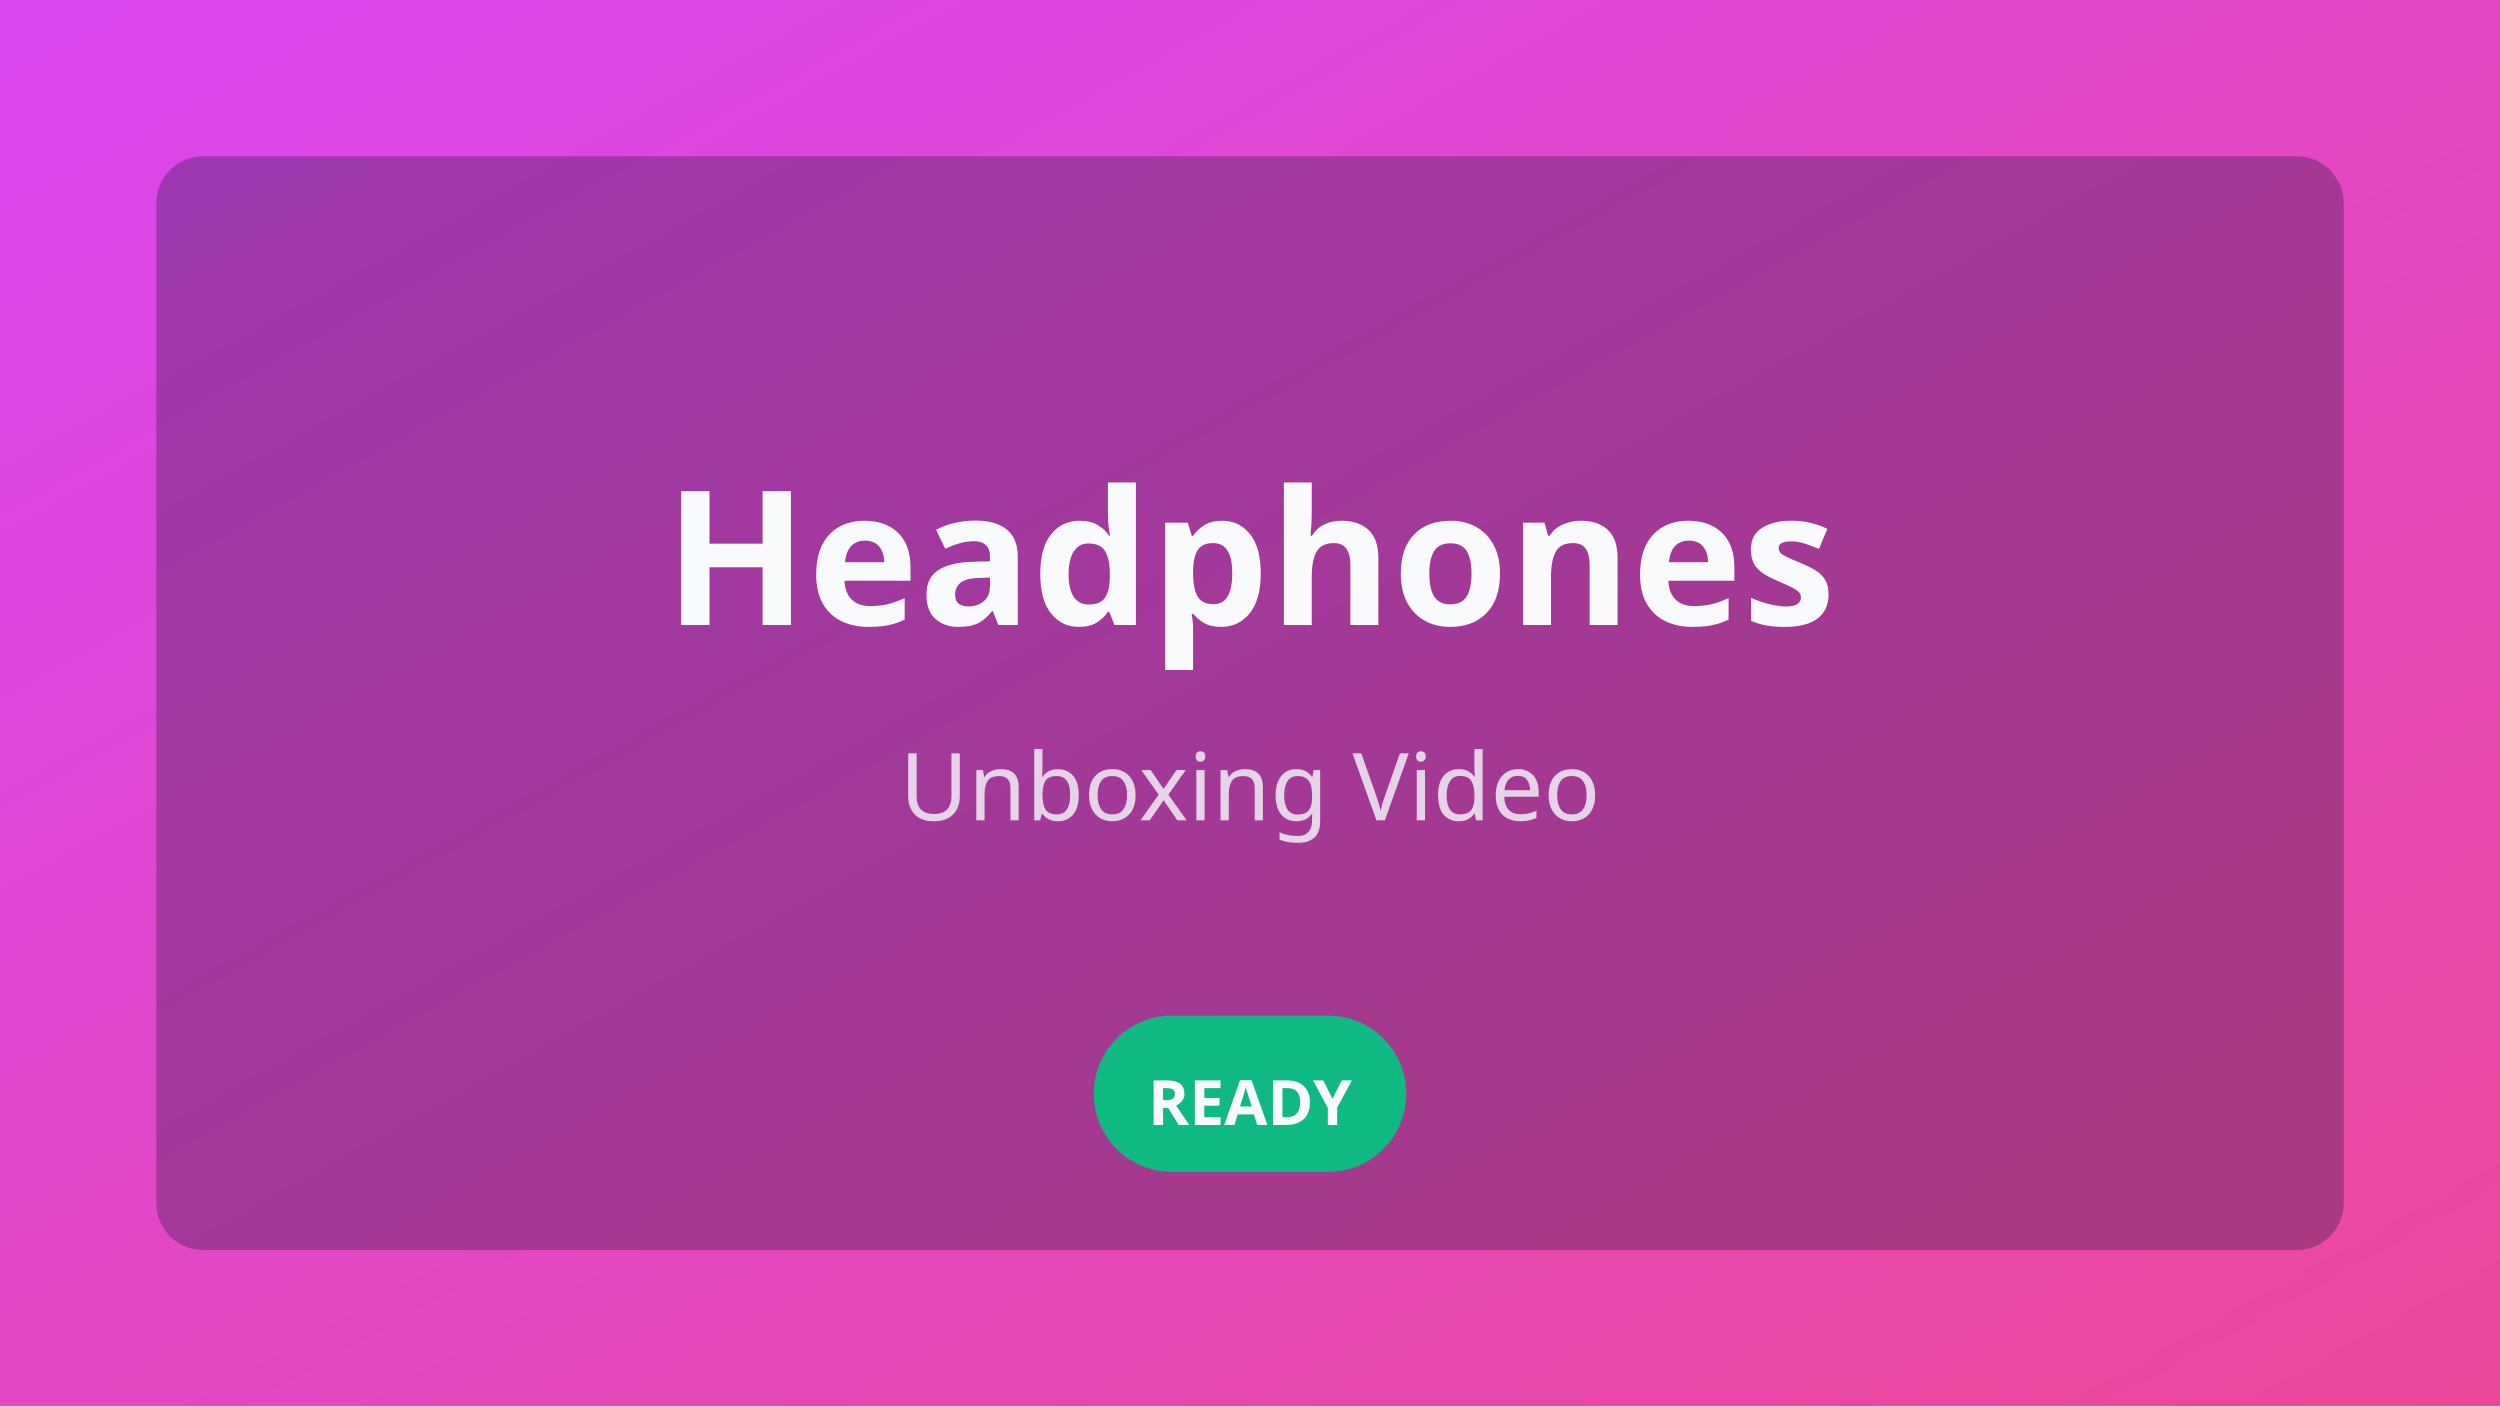
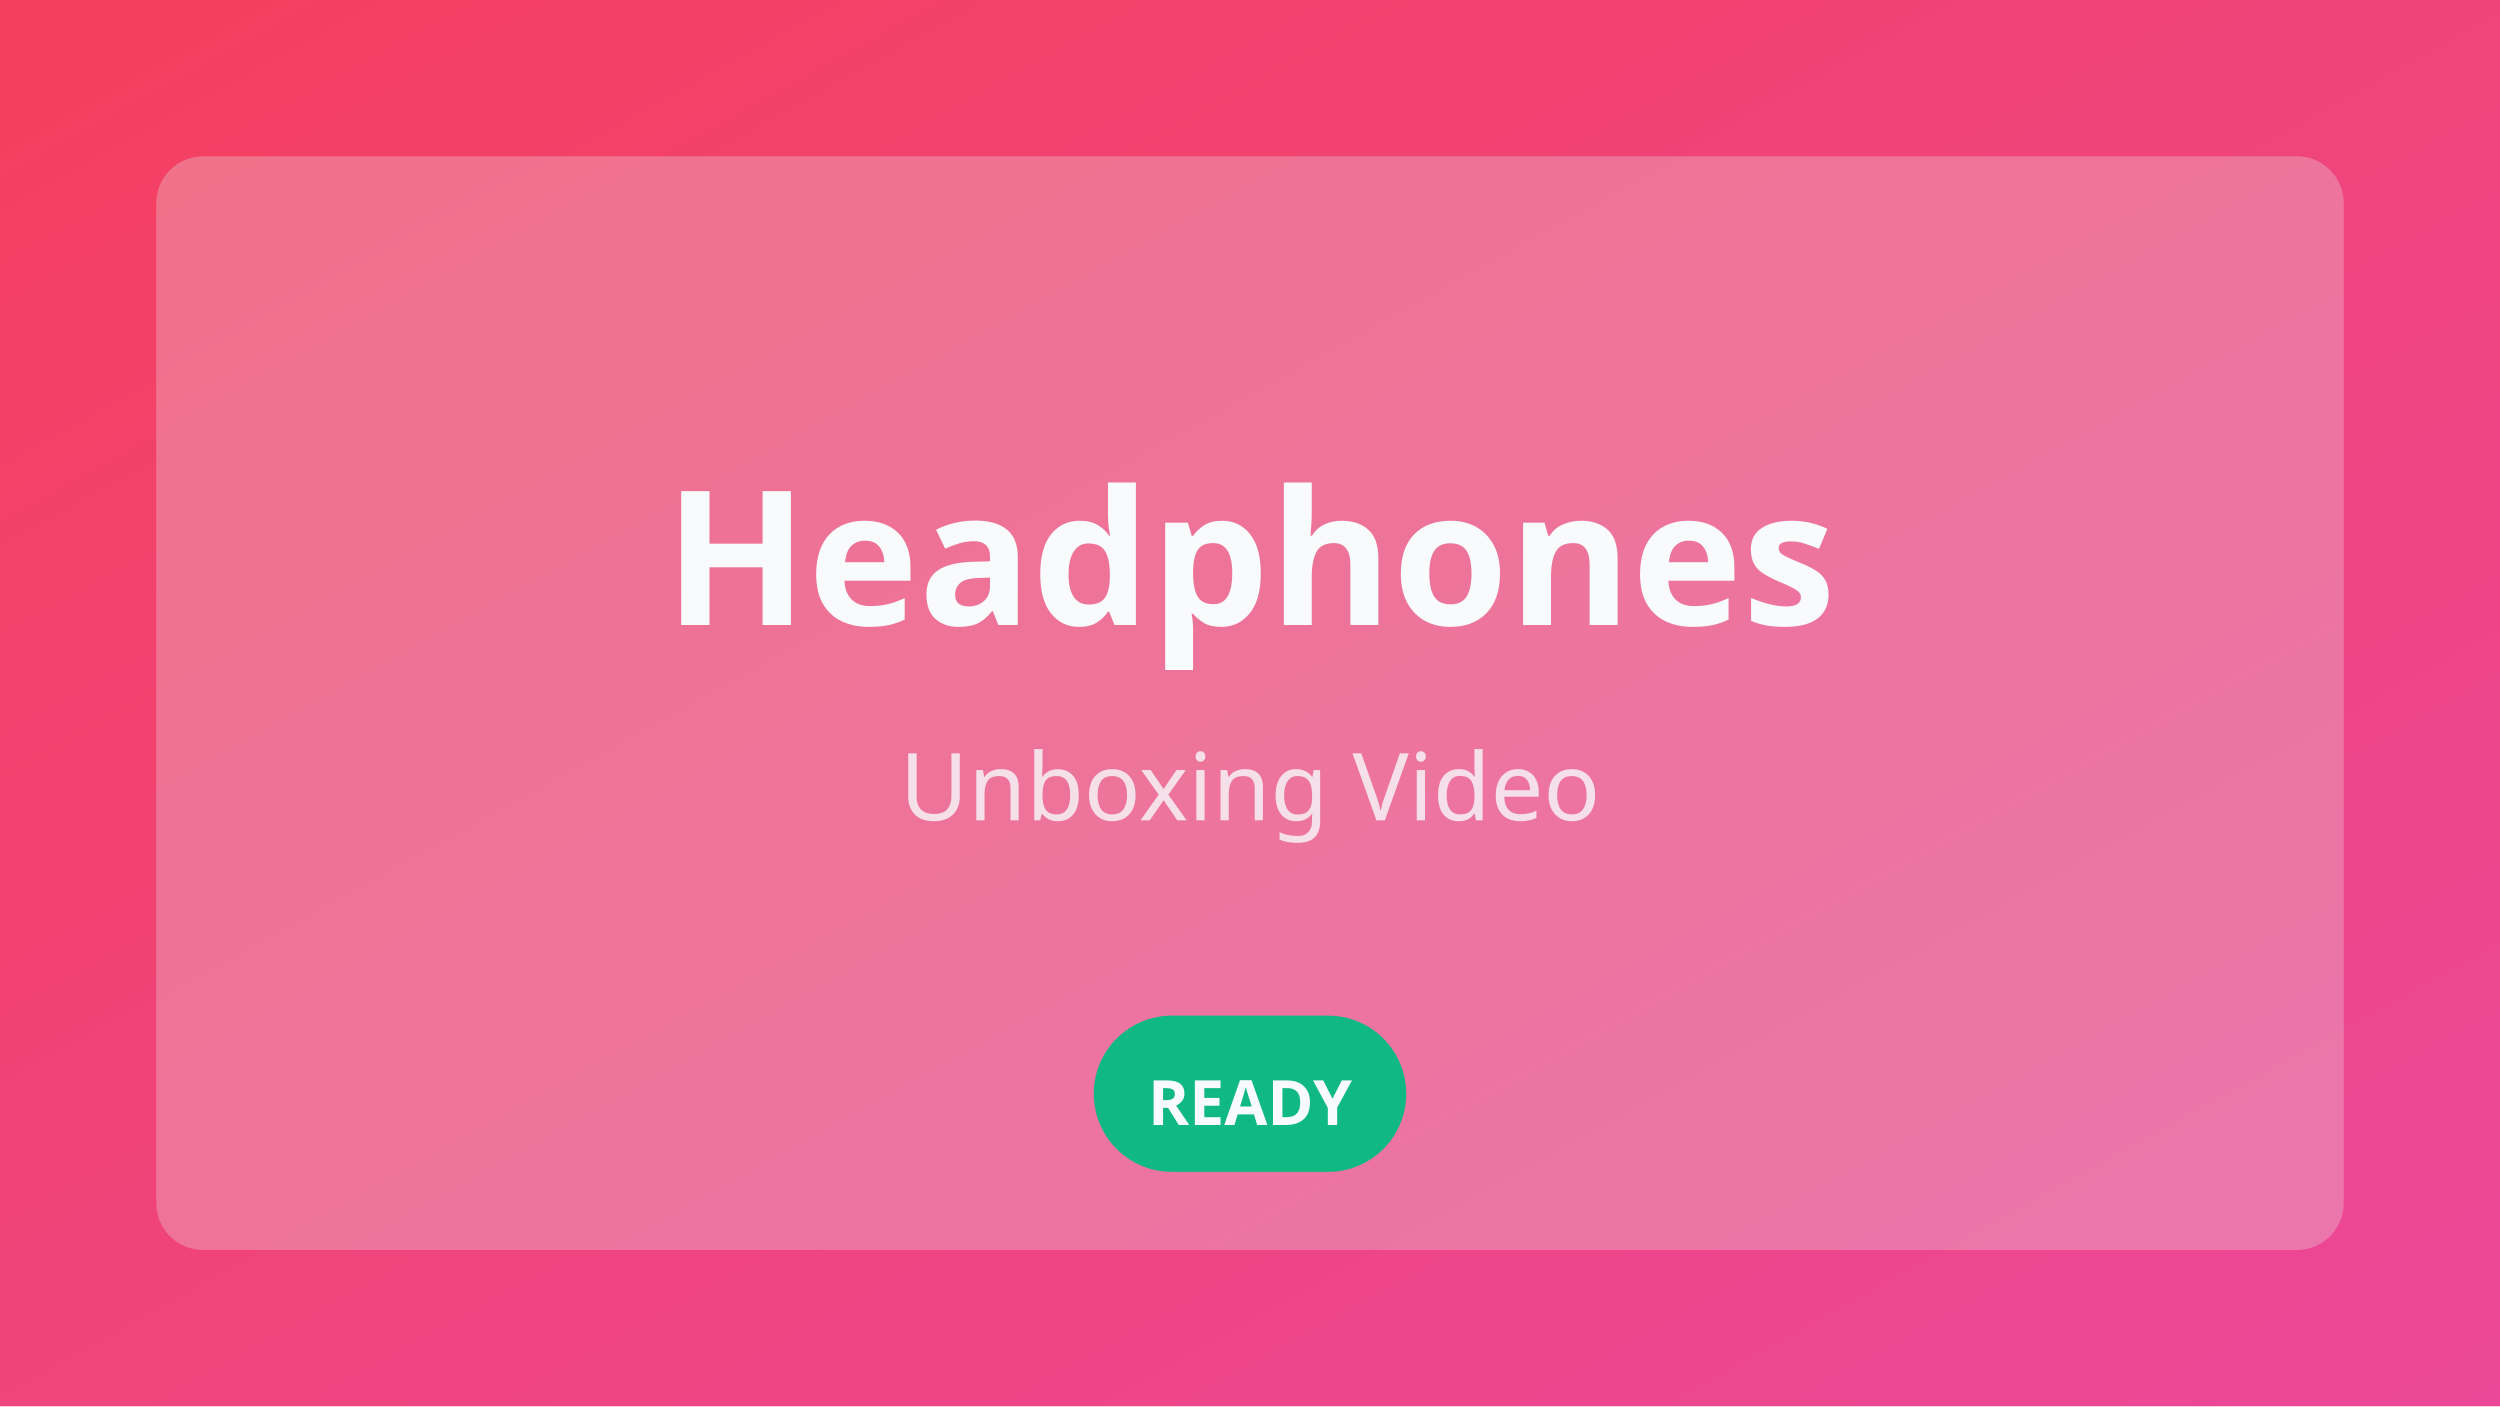
<svg xmlns="http://www.w3.org/2000/svg" width="640" height="360" viewBox="0 0 640 360">
  <defs>
    <linearGradient id="bg" x1="0%" y1="0%" x2="100%" y2="100%">
-       <stop offset="0%" style="stop-color:#D946EF" />
+       <stop offset="0%" style="stop-color:#F43F5E" />
      <stop offset="100%" style="stop-color:#EC4899" />
    </linearGradient>
  </defs>
  <rect width="640" height="360" fill="url(#bg)" />
-   <rect x="40" y="40" width="560" height="280" rx="12" fill="#0F172A" opacity="0.3" />
+   <rect x="40" y="40" width="560" height="280" rx="12" fill="#E7E5E4" opacity="0.3" />
  <text x="320" y="160" text-anchor="middle" fill="#F8FAFC" font-family="system-ui" font-size="48" font-weight="700">Headphones</text>
  <text x="320" y="210" text-anchor="middle" fill="#F8FAFC" font-family="system-ui" font-size="24" opacity="0.8">Unboxing Video</text>
  <rect x="280" y="260" width="80" height="40" rx="20" fill="#10B981" />
  <text x="320" y="288" text-anchor="middle" fill="#F8FAFC" font-family="system-ui" font-size="16" font-weight="600">READY</text>
</svg>
